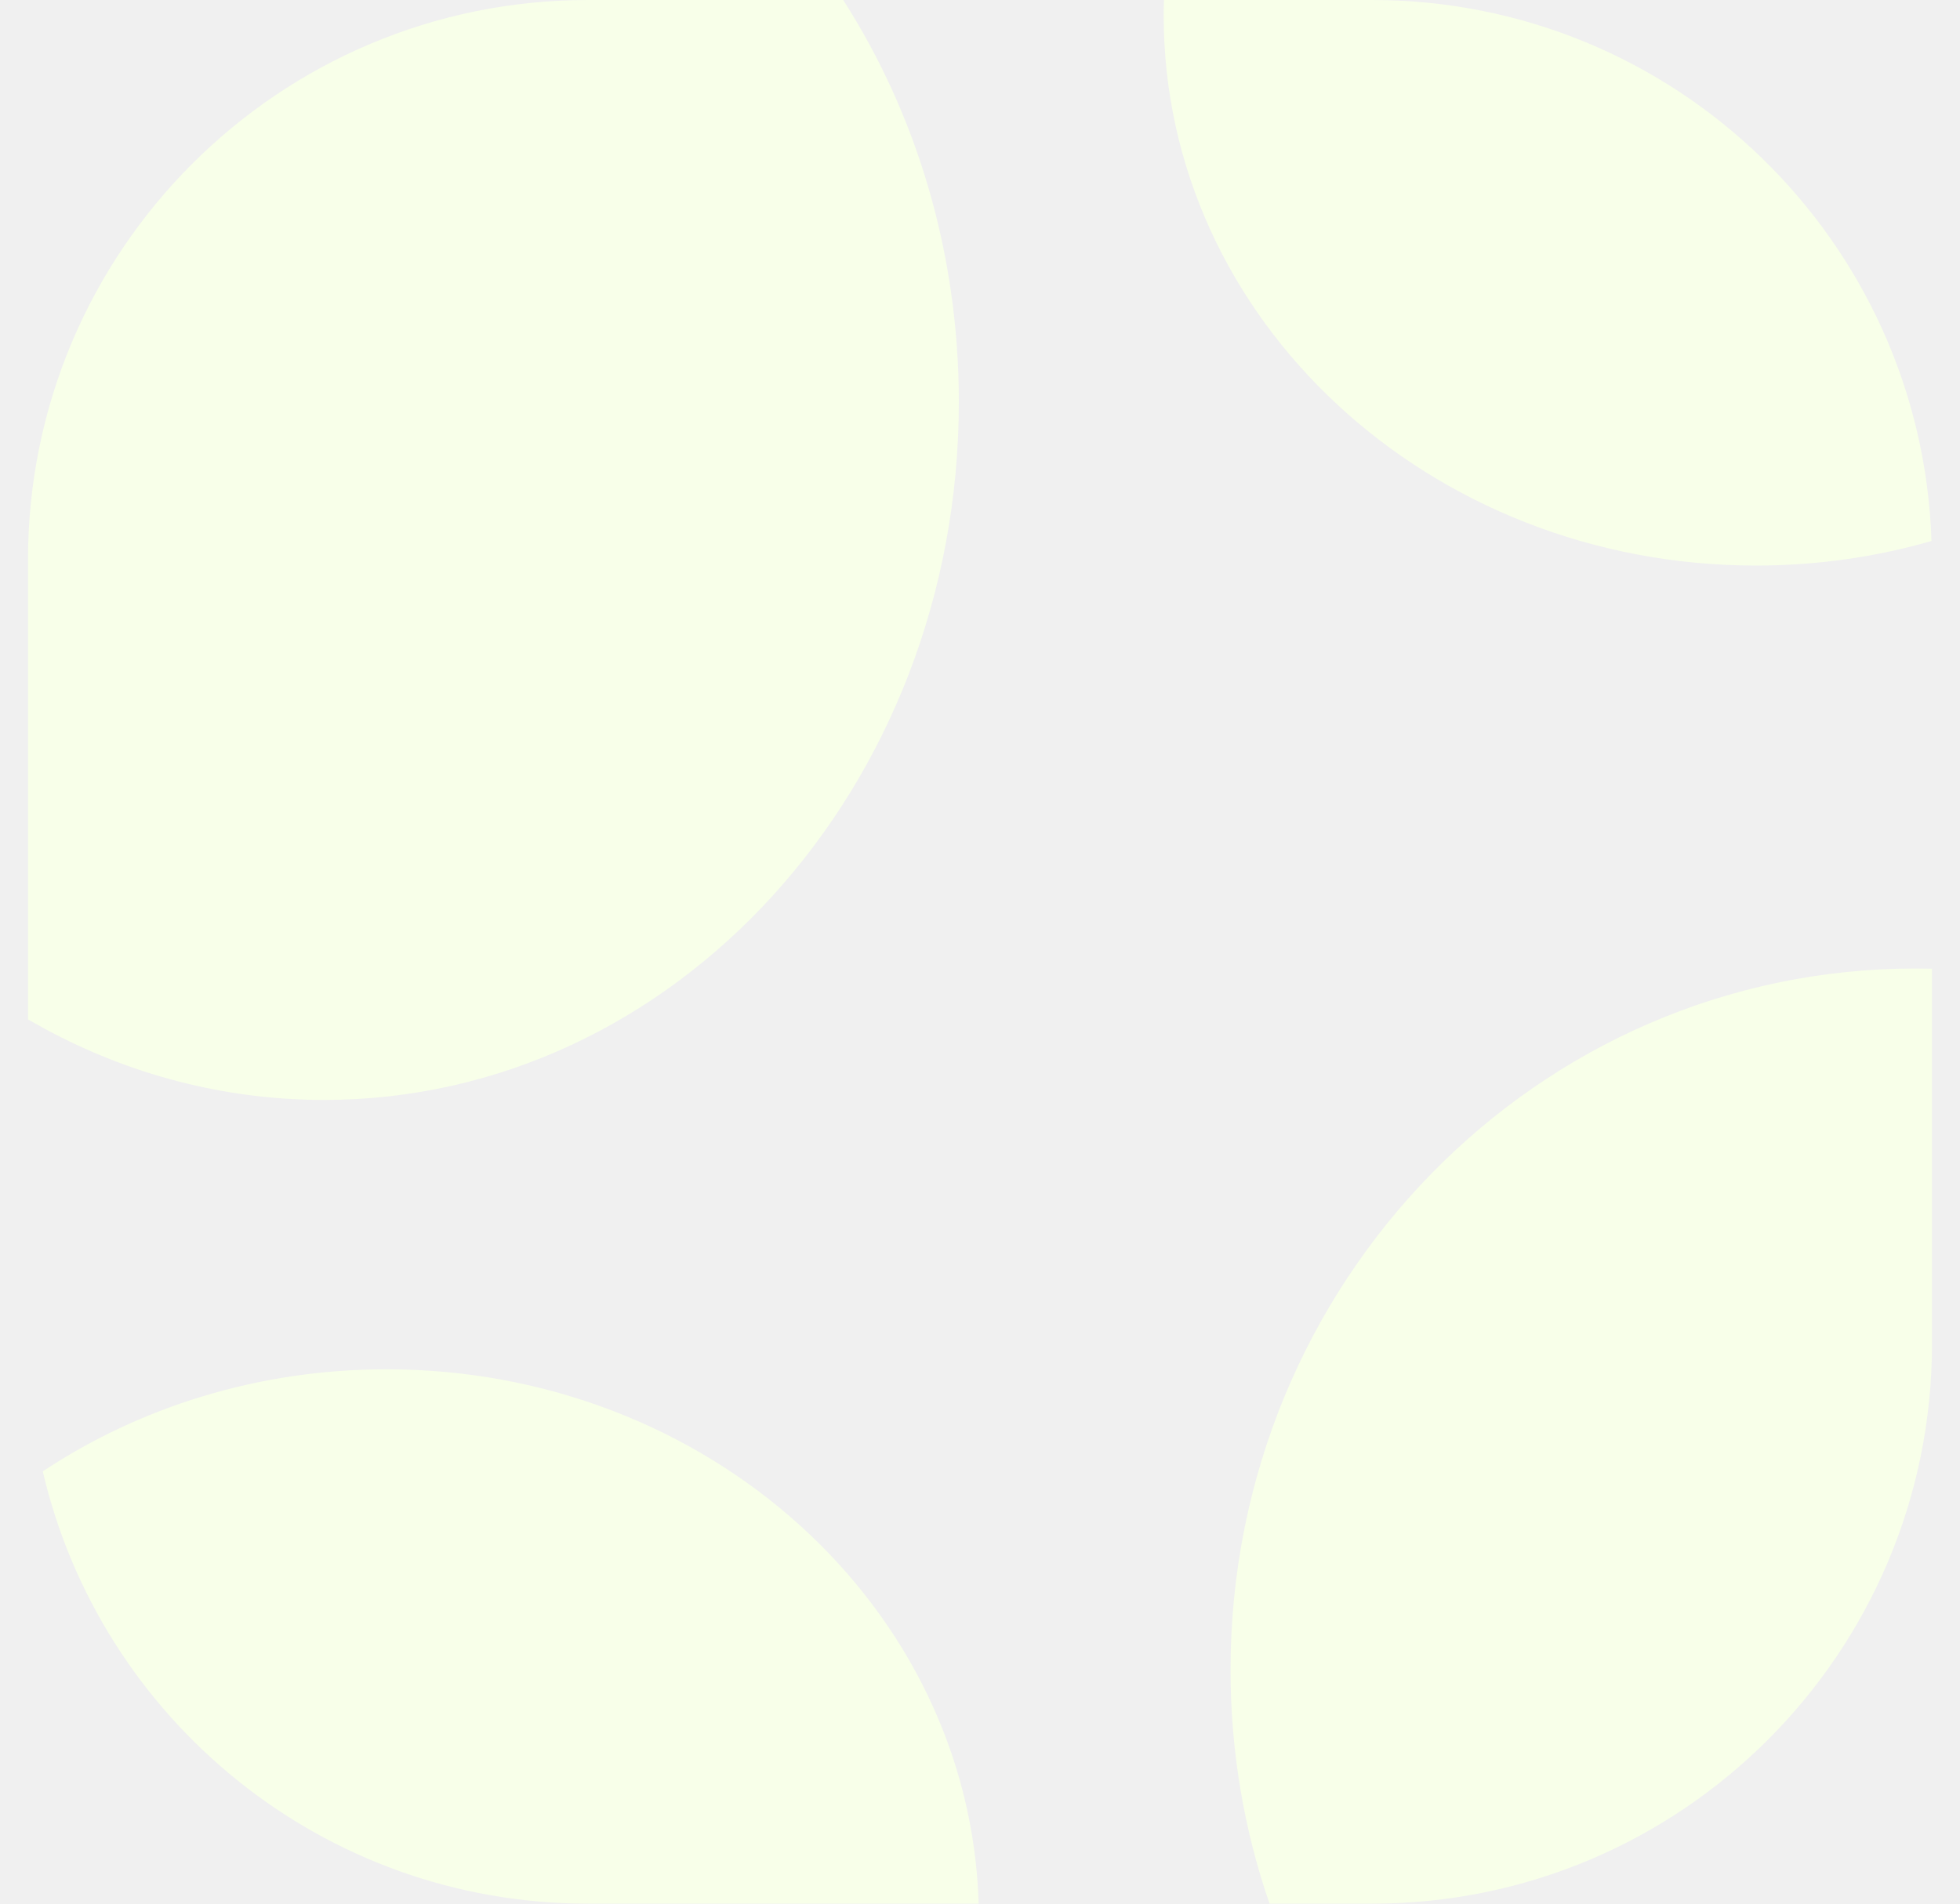
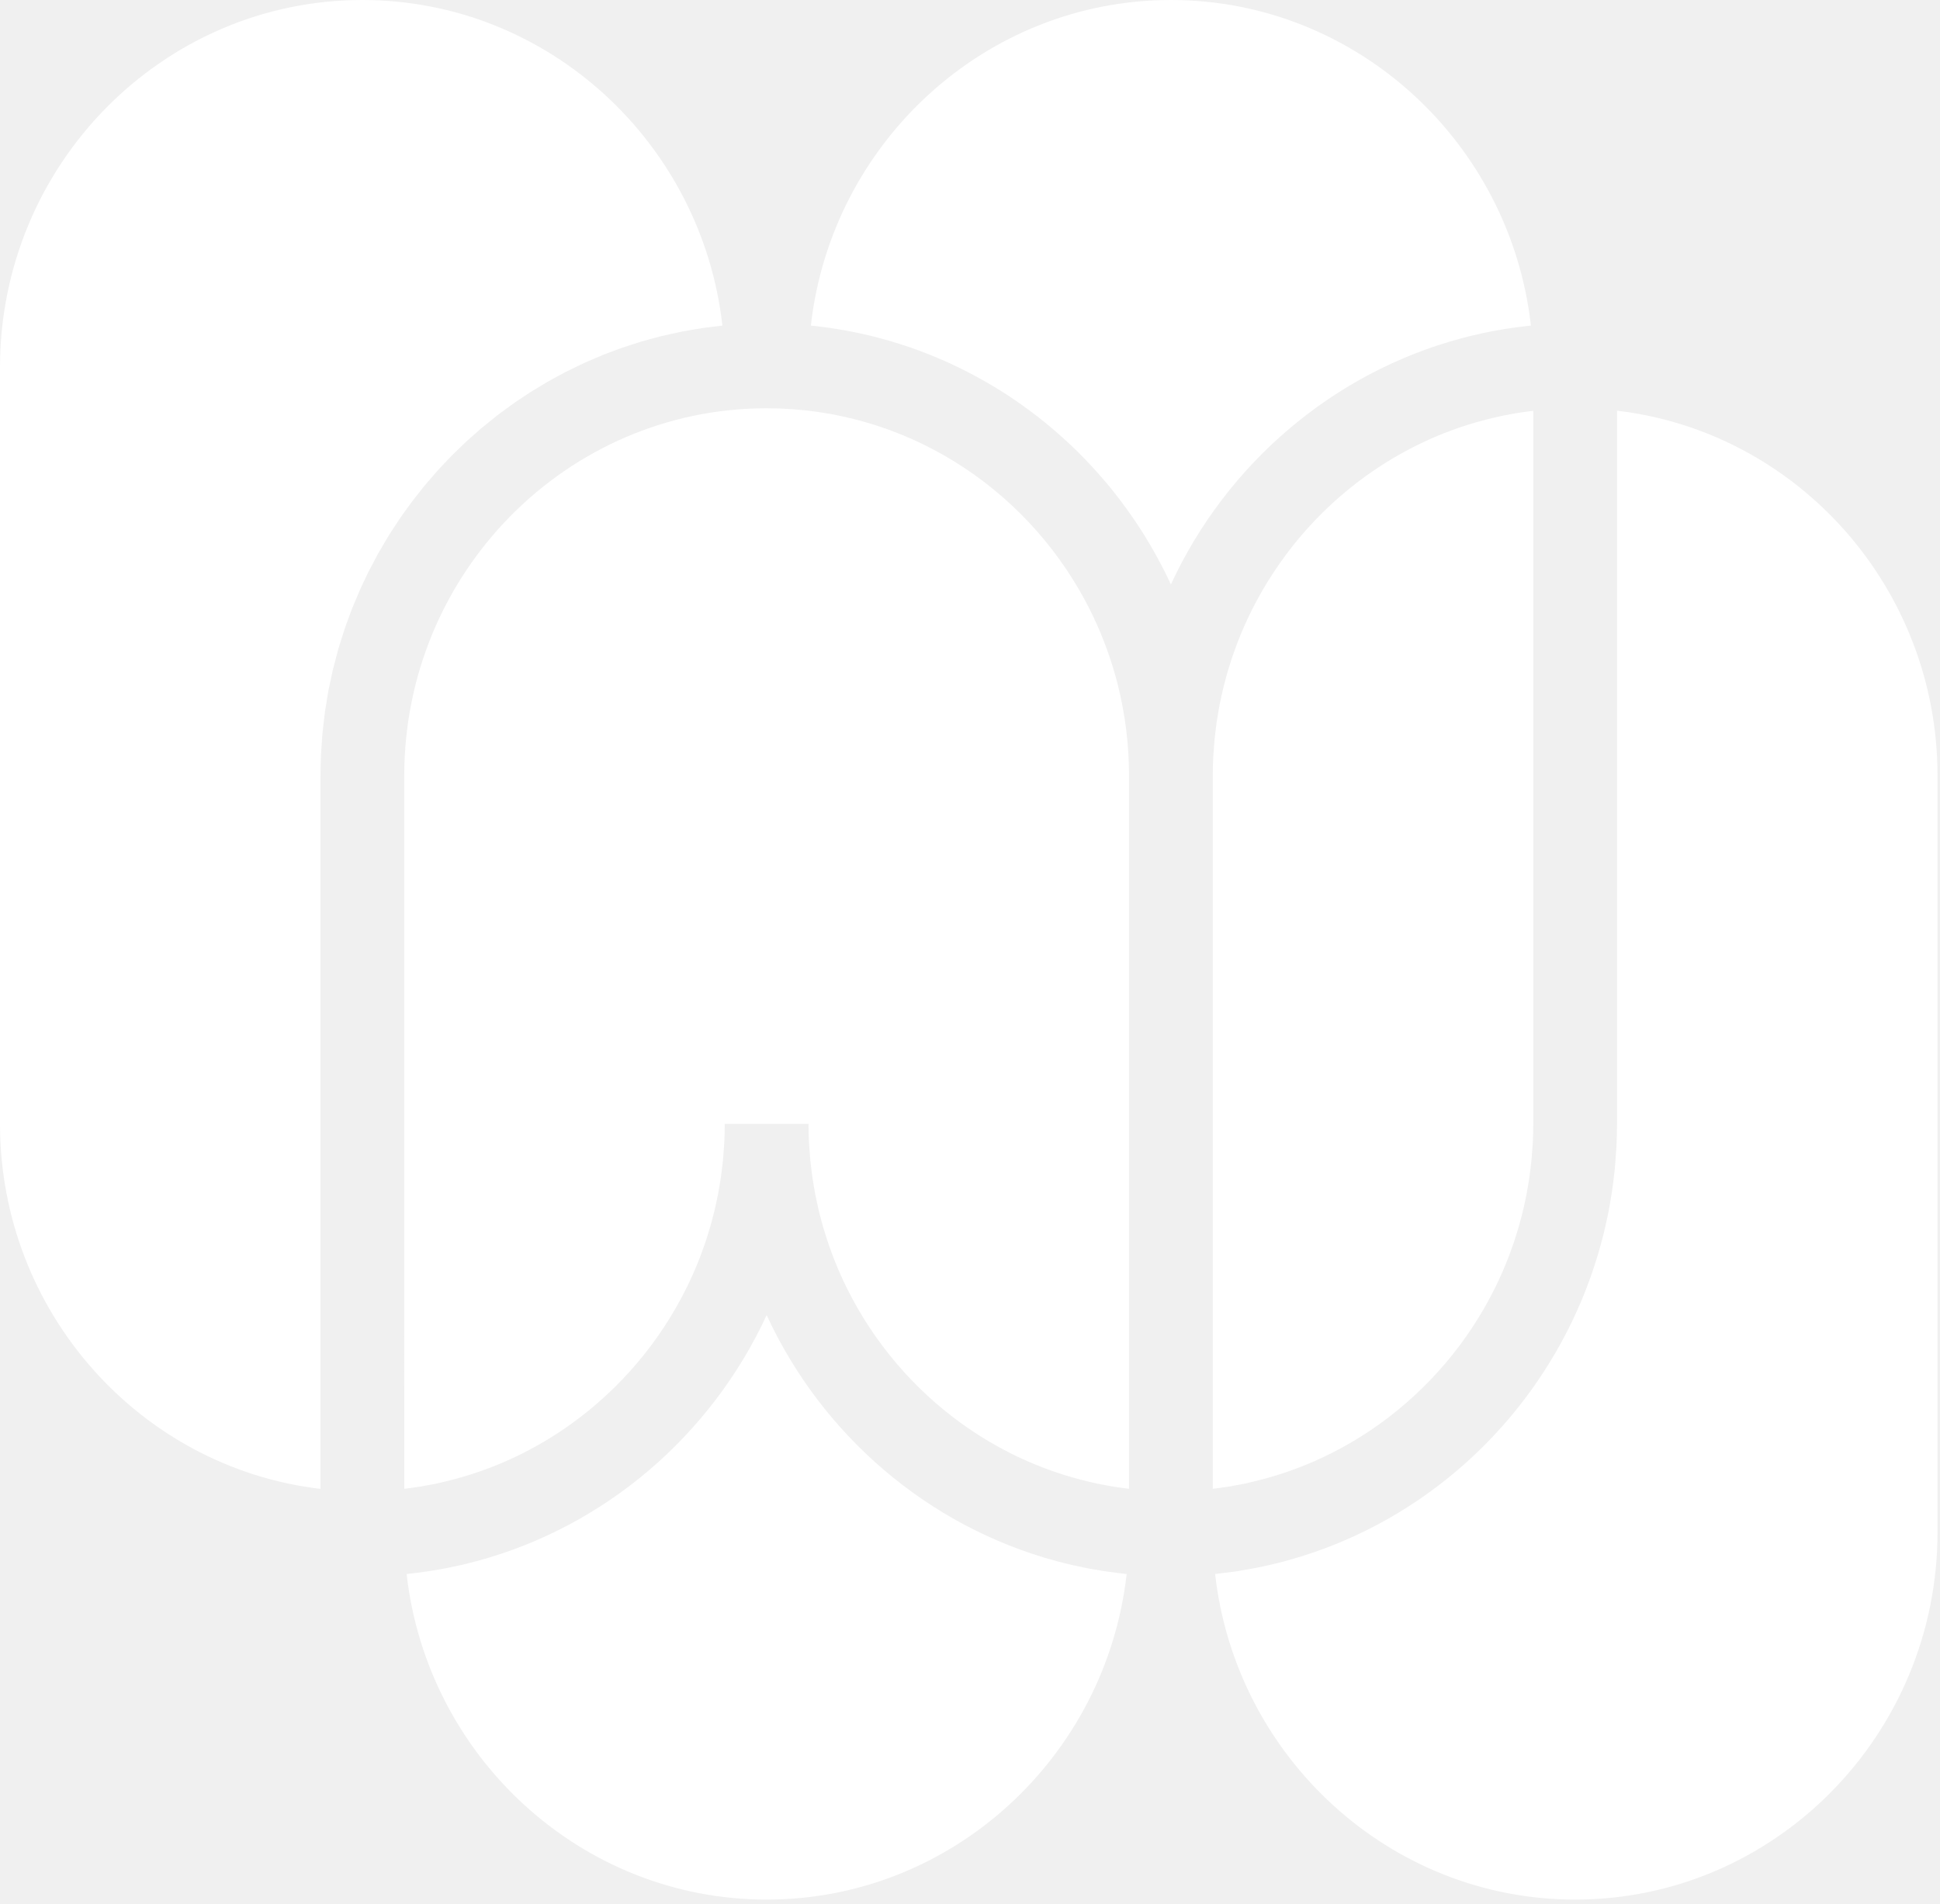
- <svg xmlns="http://www.w3.org/2000/svg" width="35" height="34" viewBox="0 0 35 34" fill="none">
-   <path d="M6.902 24.456C12.644 24.456 17.317 28.704 17.476 34H10.5C5.761 34 1.795 30.704 0.764 26.279C2.495 25.132 4.613 24.456 6.902 24.456ZM34.5 17.302V24C34.5 29.523 30.023 34 24.5 34H22.67C22.219 32.694 21.974 31.288 21.974 29.824C21.974 22.906 27.449 17.298 34.202 17.298L34.5 17.302ZM15.057 0C16.358 2.029 17.122 4.505 17.122 7.178C17.122 14.063 12.048 19.644 5.789 19.645C3.998 19.645 2.304 19.188 0.799 18.374L0.5 18.207V10C0.5 4.477 4.977 2.2549e-07 10.5 0H15.057ZM24.5 0C29.91 0 34.313 4.296 34.491 9.662C33.501 9.947 32.449 10.101 31.358 10.101C25.517 10.101 20.78 5.703 20.78 0.278C20.78 0.185 20.782 0.092 20.785 0H24.5Z" fill="#F8FFE9" />
+ <svg xmlns="http://www.w3.org/2000/svg" width="373" height="366" viewBox="0 0 373 366" fill="none">
+   <path d="M61.724 144.96C61.748 144.45 61.799 143.948 61.832 143.44C61.888 142.56 61.936 141.677 62.019 140.803C62.076 140.195 62.163 139.597 62.233 138.992C62.321 138.228 62.396 137.459 62.504 136.701C62.593 136.075 62.711 135.458 62.813 134.837C62.932 134.11 63.039 133.379 63.175 132.659C63.295 132.028 63.444 131.409 63.577 130.784C63.727 130.082 63.863 129.376 64.029 128.681C64.183 128.039 64.364 127.409 64.531 126.773C64.706 126.107 64.868 125.435 65.059 124.775C65.247 124.122 65.463 123.481 65.666 122.835C65.865 122.204 66.05 121.567 66.262 120.942C66.482 120.291 66.73 119.654 66.965 119.01C67.187 118.403 67.397 117.789 67.632 117.188C67.883 116.545 68.161 115.917 68.427 115.282C68.673 114.693 68.908 114.098 69.167 113.516C69.447 112.885 69.753 112.269 70.047 111.647C70.318 111.075 70.577 110.497 70.859 109.932C71.174 109.304 71.513 108.692 71.841 108.073C72.13 107.53 72.407 106.979 72.706 106.443C73.054 105.821 73.425 105.214 73.787 104.601C74.093 104.084 74.387 103.559 74.703 103.049C75.08 102.439 75.481 101.846 75.873 101.247C76.198 100.75 76.511 100.246 76.846 99.757C77.255 99.158 77.686 98.576 78.11 97.987C78.45 97.516 78.779 97.036 79.127 96.572C79.566 95.988 80.025 95.423 80.478 94.851C80.835 94.399 81.182 93.939 81.547 93.495C82.011 92.932 82.495 92.388 82.972 91.837C83.348 91.403 83.714 90.961 84.099 90.535C84.589 89.991 85.099 89.466 85.603 88.935C85.995 88.522 86.377 88.1 86.777 87.695C87.292 87.172 87.825 86.67 88.353 86.161C88.762 85.767 89.162 85.364 89.579 84.978C90.115 84.48 90.671 84.002 91.221 83.518C91.647 83.142 92.065 82.757 92.498 82.39C93.055 81.919 93.629 81.468 94.198 81.01C94.643 80.652 95.08 80.285 95.532 79.936C96.109 79.49 96.702 79.067 97.289 78.636C97.751 78.297 98.206 77.95 98.674 77.621C99.273 77.2 99.886 76.802 100.495 76.397C100.971 76.081 101.44 75.755 101.921 75.448C102.534 75.058 103.162 74.69 103.785 74.315C104.281 74.017 104.769 73.709 105.271 73.421C105.897 73.061 106.537 72.725 107.172 72.381C107.687 72.103 108.195 71.815 108.715 71.547C109.353 71.219 110.003 70.914 110.65 70.602C111.184 70.344 111.712 70.076 112.252 69.829C112.9 69.533 113.559 69.261 114.216 68.98C114.768 68.744 115.316 68.498 115.874 68.274C116.529 68.01 117.196 67.77 117.859 67.523C118.432 67.309 119.001 67.085 119.581 66.883C120.241 66.653 120.912 66.447 121.579 66.233C122.173 66.042 122.764 65.841 123.364 65.663C124.03 65.466 124.706 65.293 125.379 65.111C125.992 64.946 126.601 64.771 127.22 64.619C127.893 64.454 128.574 64.314 129.252 64.165C129.883 64.026 130.509 63.879 131.145 63.754C131.821 63.622 132.507 63.515 133.189 63.399C133.837 63.289 134.482 63.169 135.134 63.074C135.811 62.976 136.495 62.902 137.178 62.82C137.751 62.75 138.319 62.663 138.895 62.605C134.933 27.443 105.352 0 69.675 0C31.256 0 0 31.698 0 70.66V216.119C0 252.32 26.984 282.249 61.624 286.309V149.169C61.624 147.758 61.658 146.355 61.724 144.96Z" fill="white" />
+   <path d="M162.907 63.618C163.212 63.675 163.517 63.729 163.821 63.789C164.992 64.02 166.157 64.27 167.311 64.55C167.461 64.586 167.608 64.628 167.756 64.665C168.775 64.917 169.785 65.19 170.788 65.479C171.107 65.57 171.424 65.664 171.739 65.759C172.737 66.059 173.728 66.374 174.71 66.71C174.855 66.759 175.001 66.803 175.145 66.854C176.253 67.239 177.349 67.651 178.435 68.081C178.725 68.195 179.011 68.314 179.299 68.432C180.164 68.784 181.022 69.151 181.872 69.531C182.13 69.646 182.39 69.758 182.646 69.876C183.7 70.36 184.743 70.862 185.774 71.388C185.985 71.495 186.192 71.609 186.403 71.719C187.249 72.159 188.087 72.613 188.917 73.081C189.2 73.24 189.483 73.399 189.764 73.562C190.769 74.143 191.765 74.737 192.744 75.358C192.754 75.364 192.763 75.37 192.772 75.376C193.747 75.995 194.703 76.639 195.651 77.295C195.918 77.48 196.183 77.668 196.449 77.857C197.223 78.406 197.987 78.968 198.743 79.542C198.93 79.684 199.12 79.822 199.306 79.966C200.216 80.669 201.11 81.392 201.991 82.131C202.206 82.312 202.417 82.497 202.63 82.68C203.331 83.28 204.024 83.891 204.706 84.514C204.932 84.72 205.16 84.925 205.383 85.134C206.229 85.922 207.062 86.722 207.875 87.544C207.98 87.649 208.081 87.758 208.185 87.864C208.902 88.597 209.606 89.343 210.298 90.101C210.514 90.337 210.729 90.574 210.942 90.813C211.632 91.584 212.31 92.366 212.972 93.163C213.06 93.269 213.153 93.373 213.241 93.48C213.981 94.379 214.7 95.296 215.405 96.225C215.583 96.46 215.758 96.698 215.933 96.935C216.499 97.696 217.053 98.466 217.594 99.247C217.744 99.463 217.897 99.677 218.045 99.894C218.703 100.861 219.343 101.841 219.962 102.835C220.075 103.016 220.182 103.201 220.294 103.383C220.81 104.224 221.311 105.075 221.799 105.935C221.949 106.2 222.1 106.464 222.247 106.73C223.269 108.577 224.234 110.461 225.125 112.388C235.815 89.252 256.267 71.643 281.066 65.033C281.172 65.004 281.28 64.978 281.387 64.95C282.62 64.626 283.864 64.328 285.118 64.06C285.211 64.04 285.303 64.018 285.396 63.998C286.683 63.727 287.981 63.487 289.287 63.276C289.495 63.242 289.703 63.213 289.91 63.181C291.066 63.003 292.228 62.847 293.398 62.716C293.583 62.696 293.767 62.671 293.952 62.651C294.084 62.638 294.214 62.618 294.345 62.605C290.383 27.443 260.802 0 225.125 0C189.448 0 159.866 27.443 155.904 62.605C157.011 62.716 158.11 62.855 159.204 63.008C159.486 63.048 159.765 63.094 160.046 63.136C161.005 63.281 161.958 63.441 162.907 63.618Z" fill="white" />
+   <path d="M212.731 302.19C212.413 302.143 212.096 302.096 211.78 302.045C211.062 301.931 210.348 301.806 209.636 301.674C209.377 301.625 209.119 301.579 208.861 301.529C208.062 301.372 207.268 301.203 206.476 301.024C206.311 300.987 206.144 300.952 205.979 300.914C205.027 300.693 204.082 300.457 203.143 300.204C203.14 300.203 203.136 300.202 203.132 300.201C178.428 293.548 158.059 275.972 147.4 252.9C136.746 275.96 116.394 293.529 91.706 300.19C91.638 300.208 91.57 300.225 91.501 300.243C90.629 300.476 89.75 300.697 88.866 300.902C88.648 300.953 88.428 300.999 88.209 301.049C87.473 301.213 86.735 301.371 85.992 301.517C85.686 301.578 85.378 301.633 85.071 301.69C84.41 301.812 83.748 301.928 83.082 302.034C82.72 302.093 82.356 302.147 81.992 302.2C81.375 302.291 80.756 302.375 80.134 302.452C79.735 302.502 79.334 302.549 78.933 302.593C78.681 302.621 78.432 302.656 78.179 302.682C82.142 337.845 111.723 365.288 147.4 365.288C183.076 365.288 212.658 337.845 216.62 302.683C216.346 302.656 216.075 302.617 215.802 302.587C215.446 302.548 215.092 302.505 214.739 302.462C214.067 302.379 213.398 302.288 212.731 302.19Z" fill="white" />
+   <path d="M78.988 286.129C79.551 286.052 80.116 285.981 80.674 285.89C81.18 285.808 81.68 285.709 82.182 285.616C82.791 285.503 83.403 285.397 84.007 285.268C84.37 285.191 84.727 285.098 85.088 285.015C89.951 283.894 94.629 282.267 99.051 280.17C99.091 280.15 99.132 280.133 99.172 280.114C100.069 279.686 100.956 279.237 101.833 278.771C101.89 278.741 101.948 278.712 102.006 278.681C102.881 278.214 103.744 277.727 104.597 277.223C104.648 277.193 104.699 277.164 104.75 277.134C105.613 276.62 106.465 276.089 107.304 275.54C107.336 275.52 107.367 275.5 107.398 275.479C108.257 274.915 109.104 274.333 109.936 273.732C109.939 273.731 109.941 273.729 109.943 273.728C119.234 267.024 126.844 258.07 131.993 247.665C132.009 247.632 132.027 247.6 132.043 247.567C132.458 246.724 132.853 245.869 133.236 245.007C133.304 244.853 133.374 244.7 133.442 244.545C133.784 243.762 134.107 242.97 134.421 242.172C134.516 241.929 134.612 241.686 134.705 241.441C134.986 240.704 135.253 239.959 135.509 239.21C135.618 238.893 135.724 238.575 135.829 238.255C136.057 237.555 136.276 236.851 136.483 236.142C136.595 235.759 136.702 235.373 136.807 234.987C136.989 234.323 137.165 233.658 137.328 232.987C137.437 232.538 137.537 232.086 137.637 231.634C137.776 231.008 137.914 230.381 138.036 229.749C138.136 229.234 138.222 228.714 138.311 228.194C138.411 227.61 138.514 227.026 138.599 226.437C138.686 225.843 138.754 225.242 138.825 224.642C138.888 224.115 138.958 223.59 139.01 223.059C139.079 222.34 139.125 221.614 139.173 220.889C139.201 220.465 139.242 220.044 139.262 219.618C139.318 218.459 139.35 217.293 139.35 216.119H147.4H155.45C155.45 217.293 155.482 218.459 155.538 219.618C155.558 220.044 155.599 220.465 155.627 220.889C155.675 221.614 155.721 222.34 155.79 223.059C155.841 223.59 155.912 224.115 155.975 224.642C156.047 225.242 156.115 225.843 156.201 226.437C156.286 227.026 156.389 227.61 156.489 228.194C156.578 228.714 156.664 229.234 156.764 229.749C156.886 230.381 157.024 231.008 157.163 231.634C157.263 232.086 157.363 232.538 157.472 232.987C157.635 233.658 157.811 234.323 157.993 234.987C158.099 235.373 158.205 235.759 158.317 236.142C158.525 236.852 158.743 237.556 158.972 238.256C159.076 238.575 159.182 238.892 159.29 239.208C159.548 239.959 159.814 240.705 160.096 241.444C160.188 241.687 160.283 241.927 160.378 242.169C160.693 242.967 161.017 243.762 161.358 244.546C161.426 244.701 161.496 244.852 161.564 245.006C161.947 245.868 162.341 246.723 162.757 247.566C162.773 247.6 162.791 247.633 162.807 247.666C167.956 258.068 175.563 267.019 184.85 273.723C184.857 273.727 184.864 273.732 184.87 273.737C185.698 274.334 186.54 274.913 187.394 275.474C187.432 275.498 187.469 275.522 187.506 275.547C188.34 276.091 189.185 276.619 190.042 277.129C190.101 277.163 190.16 277.197 190.218 277.231C191.063 277.73 191.919 278.213 192.786 278.677C192.853 278.712 192.923 278.747 192.99 278.783C193.856 279.242 194.731 279.686 195.619 280.109C195.676 280.136 195.733 280.16 195.79 280.187C200.157 282.255 204.773 283.864 209.571 284.981C209.985 285.077 210.394 285.183 210.811 285.272C211.377 285.392 211.949 285.491 212.519 285.597C213.062 285.698 213.602 285.805 214.149 285.893C214.673 285.978 215.203 286.045 215.731 286.117C216.178 286.179 216.626 286.238 217.075 286.291V149.169C217.075 143.081 216.312 137.171 214.878 131.531C214.304 129.276 213.623 127.063 212.84 124.9C212.449 123.818 212.032 122.749 211.591 121.692C210.708 119.58 209.727 117.519 208.654 115.517C196.841 93.493 173.815 78.511 147.404 78.509H147.397C108.98 78.511 77.725 110.209 77.725 149.169L77.729 286.292C78.15 286.242 78.569 286.186 78.988 286.129Z" fill="white" />
+   <path d="M310.792 220.458C310.771 220.882 310.729 221.299 310.702 221.721C310.638 222.737 310.572 223.752 310.474 224.758C310.429 225.225 310.362 225.686 310.31 226.15C310.201 227.11 310.089 228.068 309.949 229.018C309.883 229.468 309.801 229.913 309.727 230.362C309.57 231.323 309.408 232.282 309.22 233.233C309.139 233.647 309.044 234.056 308.956 234.467C308.747 235.449 308.53 236.427 308.288 237.397C308.196 237.765 308.096 238.129 307.999 238.495C307.734 239.505 307.456 240.51 307.156 241.505C307.06 241.821 306.959 242.134 306.86 242.449C306.532 243.493 306.188 244.53 305.823 245.557C305.731 245.814 305.637 246.069 305.542 246.326C305.145 247.411 304.728 248.485 304.289 249.55C304.21 249.742 304.13 249.933 304.05 250.123C303.574 251.255 303.075 252.374 302.553 253.481C302.497 253.601 302.44 253.721 302.384 253.841C301.818 255.028 301.226 256.201 300.609 257.358C300.589 257.395 300.57 257.432 300.549 257.47C292.667 272.198 280.719 284.366 266.235 292.425C266.162 292.465 266.088 292.505 266.014 292.545C264.915 293.152 263.803 293.736 262.676 294.295C262.514 294.375 262.351 294.453 262.188 294.533C261.146 295.042 260.093 295.53 259.028 295.997C258.791 296.101 258.553 296.203 258.315 296.305C257.319 296.731 256.315 297.137 255.301 297.525C254.996 297.642 254.691 297.758 254.385 297.871C253.428 298.225 252.463 298.559 251.491 298.878C251.129 298.997 250.767 299.118 250.402 299.232C249.477 299.522 248.544 299.792 247.606 300.051C247.191 300.165 246.779 300.283 246.362 300.391C245.464 300.624 244.557 300.835 243.649 301.039C243.188 301.142 242.731 301.251 242.267 301.347C241.389 301.529 240.502 301.686 239.613 301.84C239.117 301.926 238.623 302.021 238.123 302.099C237.251 302.234 236.369 302.342 235.489 302.45C234.97 302.514 234.454 302.59 233.932 302.644C233.83 302.654 233.731 302.672 233.629 302.682C237.591 337.845 267.173 365.288 302.85 365.288C341.268 365.288 372.524 333.59 372.524 294.628V149.169C372.524 112.967 345.541 83.038 310.9 78.978V216.119C310.9 217.575 310.862 219.02 310.792 220.458Z" fill="white" />
+   <path d="M234.438 286.129C235.001 286.052 235.565 285.981 236.124 285.89C236.63 285.808 237.13 285.709 237.632 285.616C238.241 285.503 238.853 285.397 239.457 285.268C239.82 285.191 240.177 285.098 240.538 285.015C245.401 283.894 250.079 282.267 254.5 280.17C254.541 280.15 254.582 280.133 254.621 280.114C255.52 279.686 256.406 279.237 257.282 278.771C257.34 278.741 257.398 278.712 257.456 278.681C258.331 278.214 259.194 277.727 260.047 277.223C260.098 277.193 260.149 277.164 260.2 277.134C261.063 276.62 261.915 276.089 262.755 275.54C262.785 275.52 262.817 275.5 262.847 275.479C263.707 274.915 264.554 274.333 265.386 273.732C265.389 273.731 265.391 273.729 265.393 273.728C274.684 267.024 282.294 258.07 287.443 247.665C287.459 247.632 287.477 247.6 287.493 247.567C287.908 246.724 288.303 245.869 288.686 245.007C288.754 244.853 288.824 244.7 288.892 244.545C289.233 243.762 289.556 242.97 289.871 242.172C289.966 241.929 290.062 241.686 290.155 241.441C290.436 240.704 290.702 239.959 290.959 239.21C291.068 238.893 291.174 238.575 291.279 238.255C291.507 237.556 291.726 236.851 291.933 236.142C292.045 235.759 292.152 235.373 292.257 234.987C292.439 234.323 292.615 233.658 292.778 232.987C292.887 232.538 292.987 232.086 293.087 231.634C293.226 231.008 293.363 230.381 293.486 229.749C293.586 229.234 293.672 228.714 293.76 228.194C293.86 227.61 293.964 227.026 294.049 226.437C294.136 225.843 294.204 225.242 294.275 224.642C294.338 224.115 294.408 223.59 294.46 223.059C294.529 222.34 294.575 221.614 294.623 220.889C294.651 220.465 294.692 220.044 294.712 219.618C294.768 218.459 294.8 217.293 294.8 216.119L294.796 78.996C294.34 79.05 293.886 79.11 293.433 79.172C292.916 79.244 292.397 79.309 291.883 79.392C291.318 79.483 290.76 79.593 290.2 79.698C289.648 79.801 289.094 79.897 288.547 80.013C288.094 80.109 287.65 80.224 287.202 80.329C283.461 81.205 279.828 82.373 276.342 83.836C276.31 83.849 276.278 83.861 276.246 83.874C275.349 84.252 274.465 84.653 273.587 85.067C273.501 85.107 273.413 85.145 273.326 85.187C272.463 85.598 271.613 86.03 270.77 86.476C270.677 86.525 270.583 86.572 270.49 86.622C269.646 87.074 268.812 87.544 267.987 88.03C267.907 88.078 267.825 88.124 267.744 88.172C266.907 88.671 266.081 89.186 265.266 89.718C265.209 89.756 265.152 89.793 265.094 89.83C264.259 90.38 263.434 90.946 262.624 91.53C262.599 91.548 262.573 91.567 262.547 91.585C253.281 98.28 245.69 107.214 240.547 117.594C240.524 117.64 240.499 117.685 240.477 117.731C240.065 118.566 239.675 119.412 239.296 120.265C239.225 120.427 239.15 120.588 239.08 120.75C238.741 121.527 238.421 122.312 238.11 123.103C238.012 123.353 237.912 123.603 237.817 123.855C237.538 124.587 237.273 125.327 237.018 126.071C236.908 126.393 236.8 126.715 236.695 127.038C236.467 127.734 236.249 128.436 236.043 129.141C235.93 129.528 235.823 129.917 235.716 130.306C235.535 130.966 235.36 131.629 235.197 132.297C235.088 132.75 234.988 133.205 234.886 133.66C234.748 134.283 234.611 134.907 234.489 135.536C234.389 136.054 234.302 136.577 234.213 137.098C234.113 137.681 234.011 138.262 233.925 138.849C233.84 139.446 233.771 140.048 233.7 140.65C233.637 141.175 233.566 141.699 233.515 142.228C233.446 142.948 233.399 143.675 233.351 144.401C233.324 144.824 233.283 145.244 233.263 145.669C233.206 146.829 233.175 147.995 233.175 149.169V286.292C233.598 286.242 234.018 286.186 234.438 286.129Z" fill="white" />
</svg>
